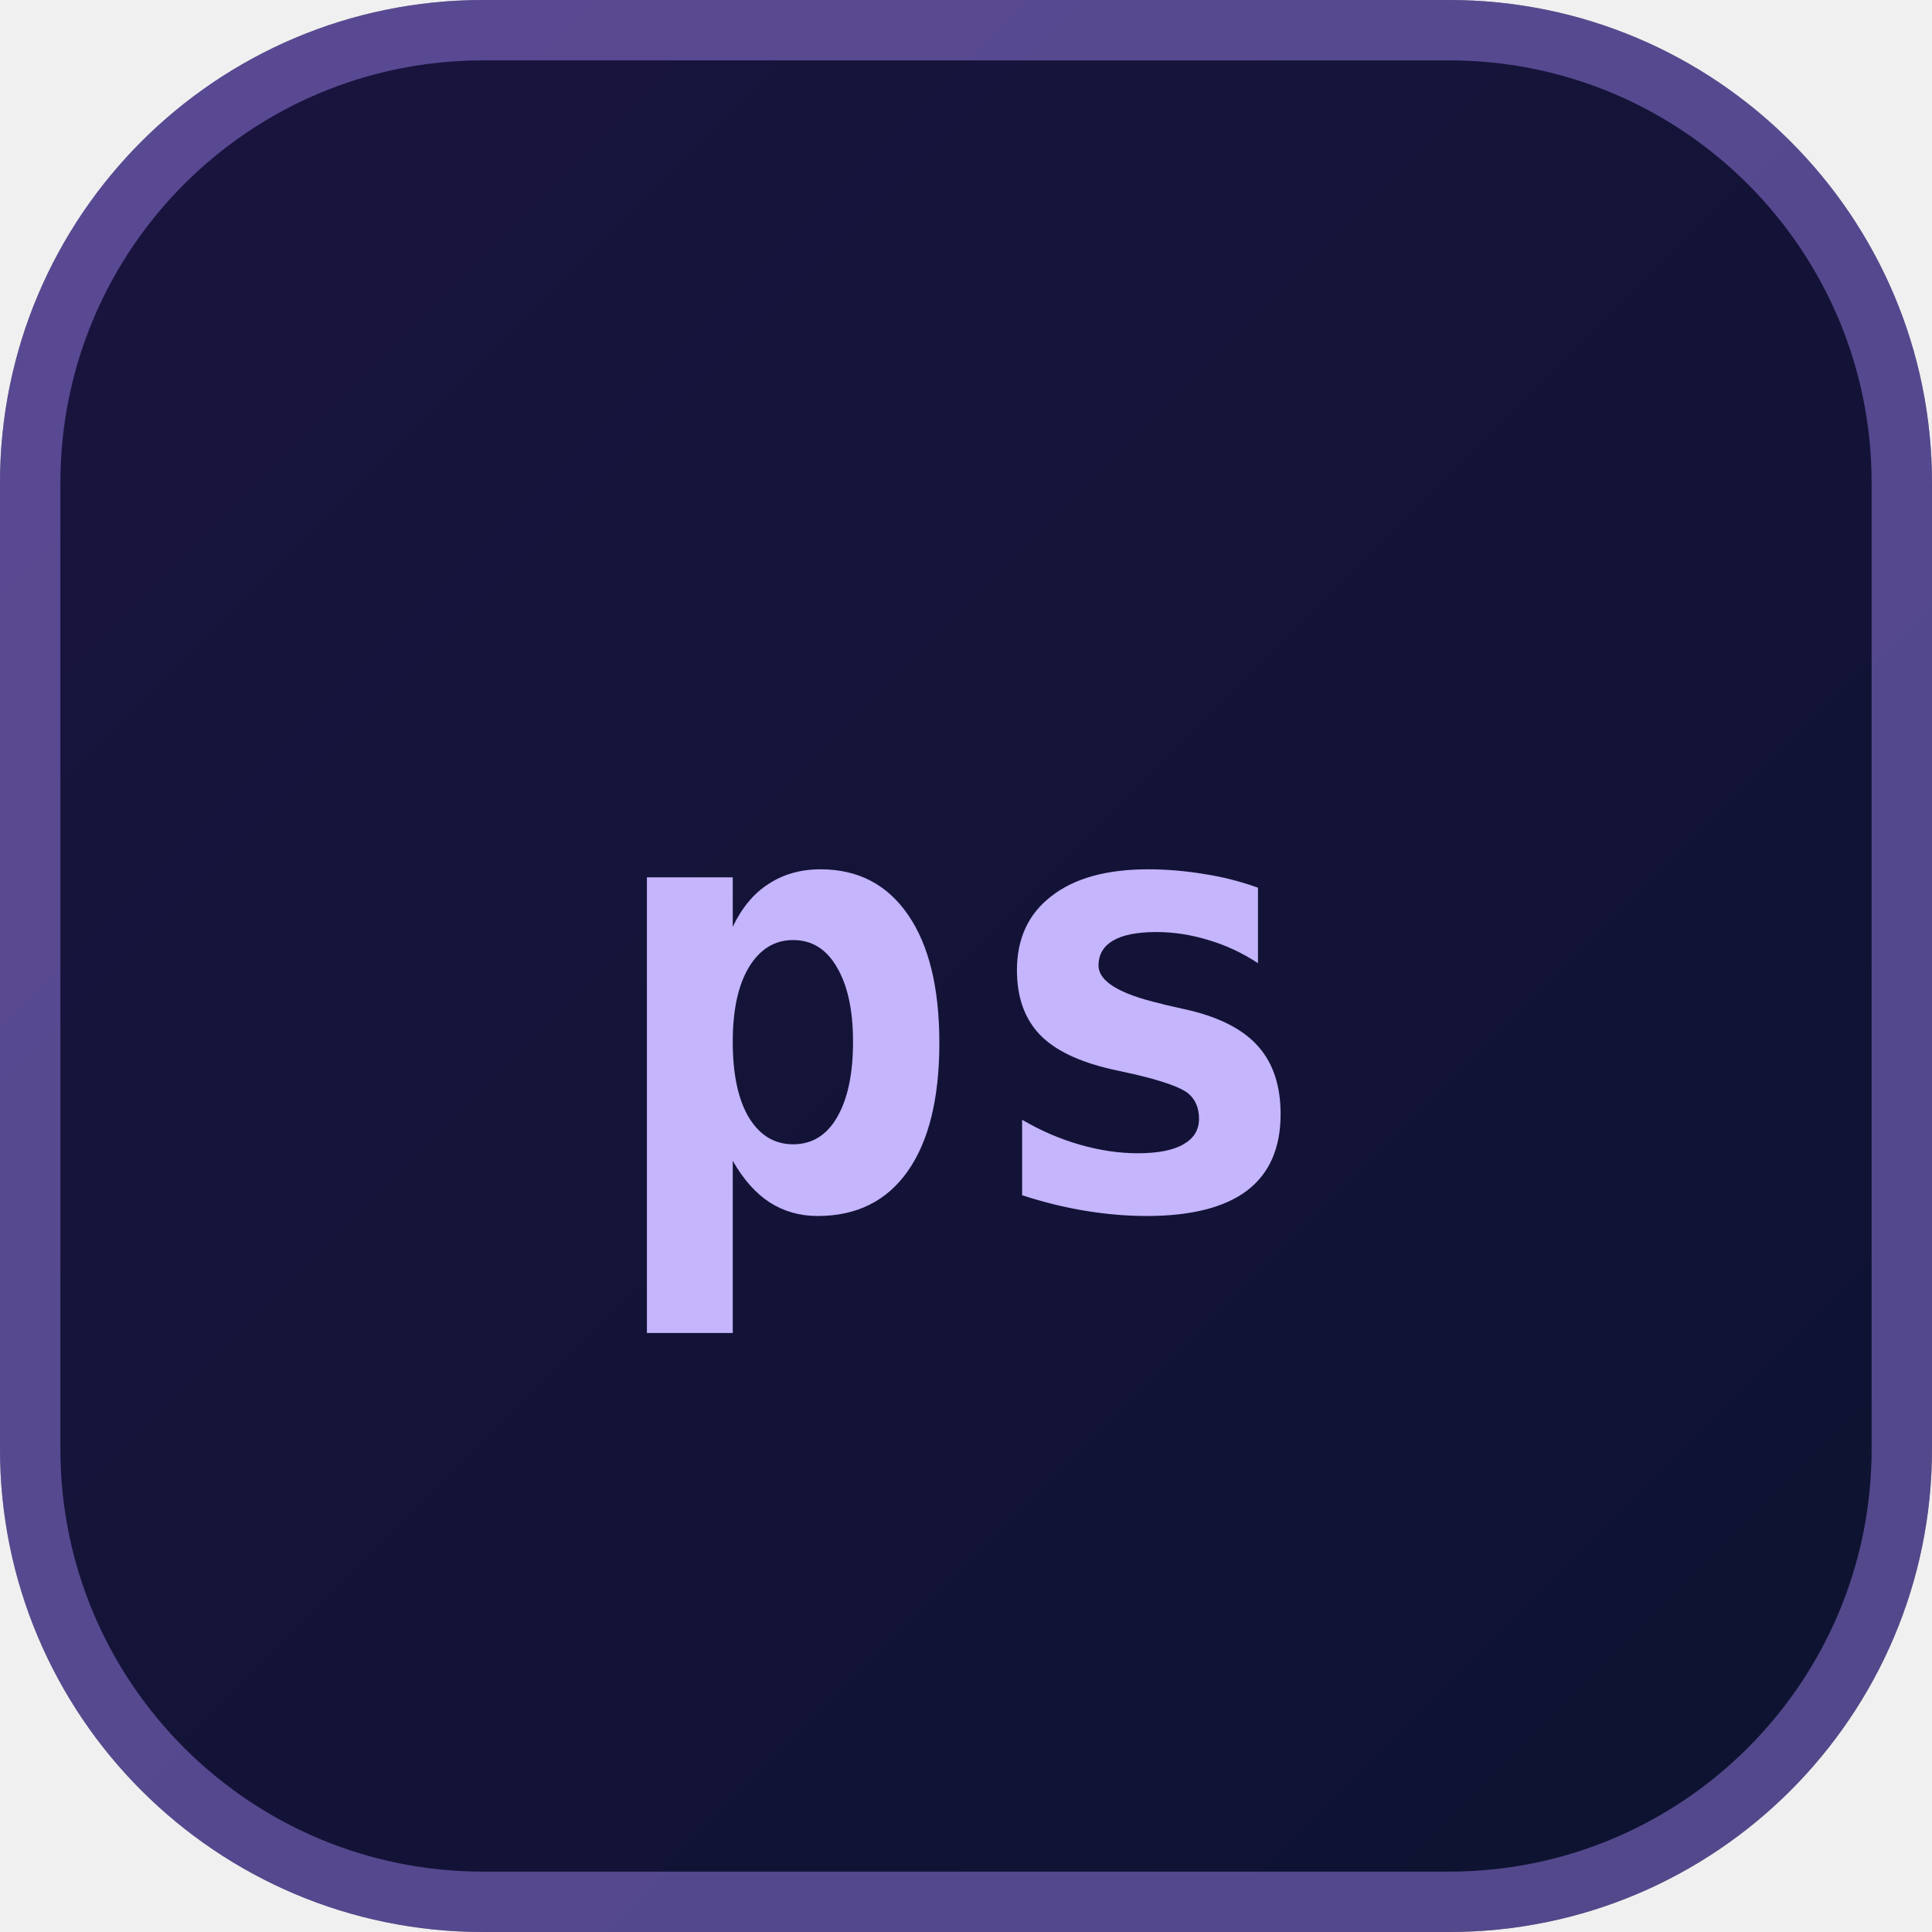
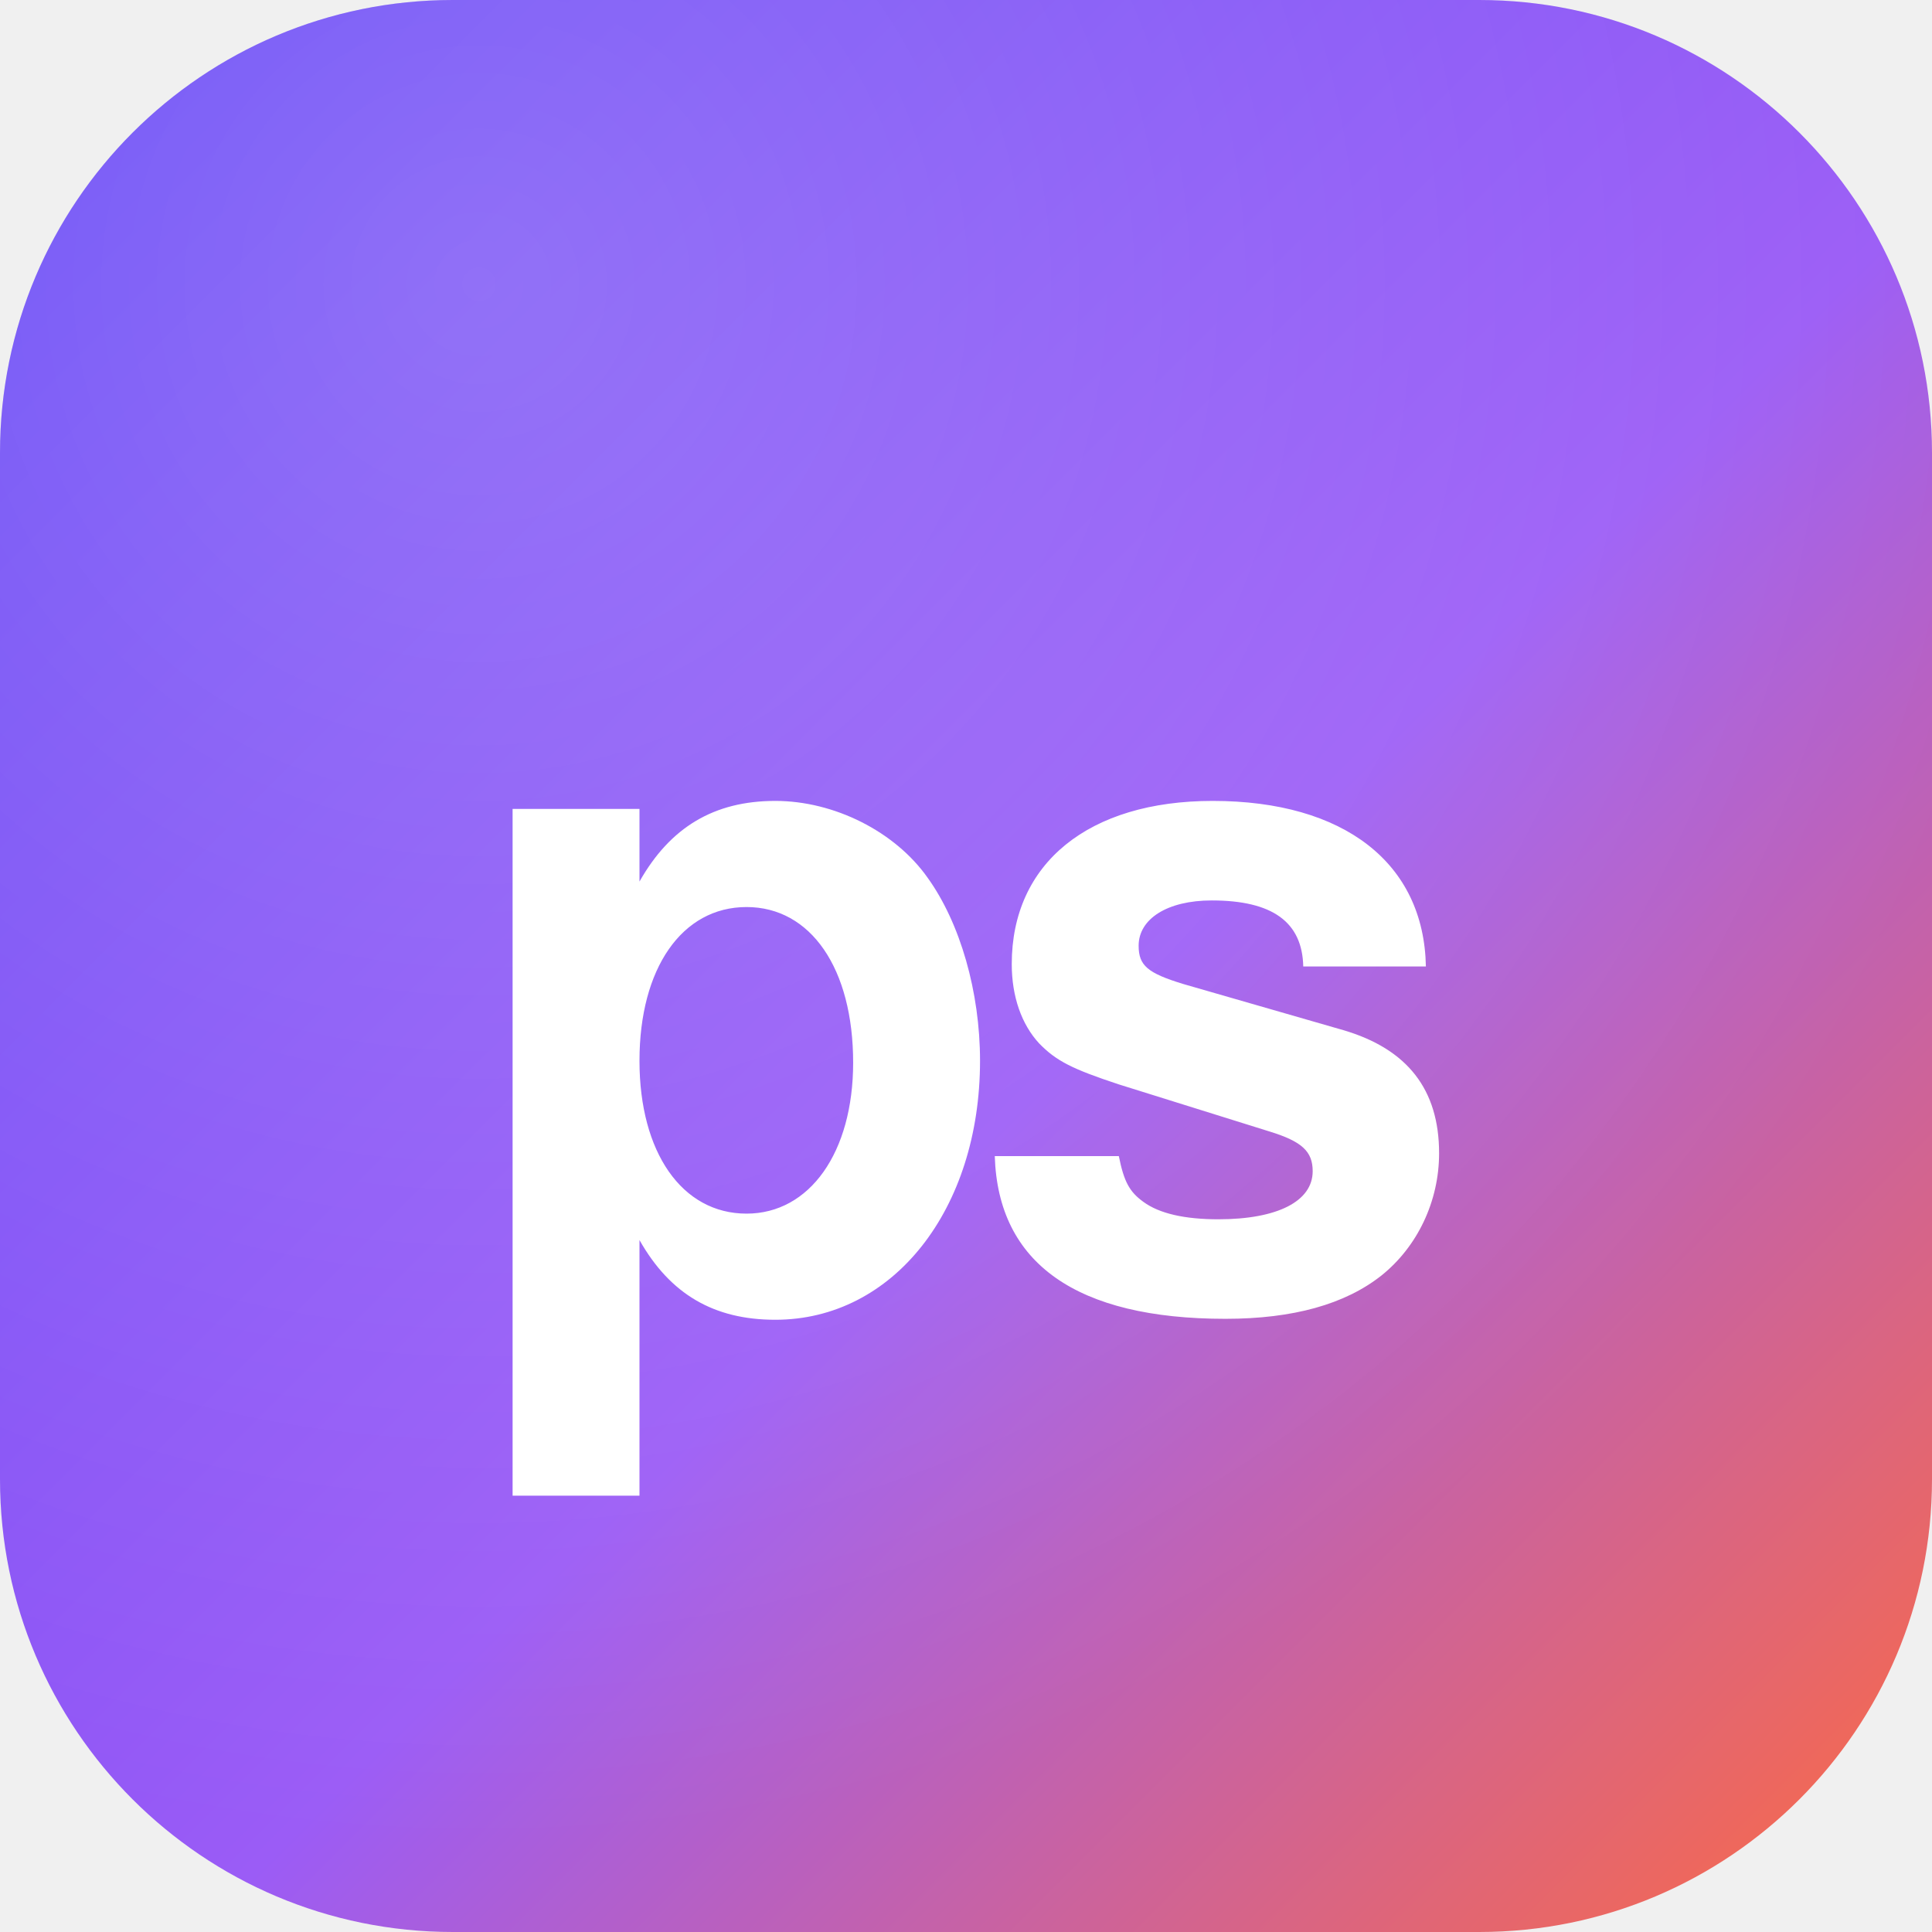
<svg xmlns="http://www.w3.org/2000/svg" viewBox="0 0 64 64">
  <defs>
    <linearGradient id="g" x1="0" y1="0" x2="1" y2="1">
-       <stop offset="0" stop-color="#1a1440" />
-       <stop offset="1" stop-color="#0d1330" />
+       <stop offset="0" stop-color="#5b3df5" />
+       <stop offset=".55" stop-color="#9b5cf6" />
+       <stop offset="1" stop-color="#ff6a3d" />
    </linearGradient>
+     <radialGradient id="h" cx=".25" cy=".15" r=".8">
+       <stop offset="0" stop-color="#fff" stop-opacity=".22" />
+       <stop offset="1" stop-color="#fff" stop-opacity="0" />
+     </radialGradient>
  </defs>
-   <rect width="64" height="64" rx="16" fill="url(#g)" />
-   <rect x="1" y="1" width="62" height="62" rx="15" fill="none" stroke="#a78bfa" stroke-opacity=".45" stroke-width="2" />
-   <text x="32" y="40" text-anchor="middle" font-family="monospace" font-size="20" font-weight="600" fill="#c4b5fd">ps</text>
+   <rect width="64" height="64" rx="15" fill="url(#g)" />
+   <rect width="64" height="64" rx="15" fill="url(#h)" />
+   <text x="32" y="43" text-anchor="middle" font-family="-apple-system, 'Segoe UI', Helvetica, Arial, sans-serif" font-size="30" font-weight="700" letter-spacing="-1.5" fill="#fff">ps</text>
</svg>
